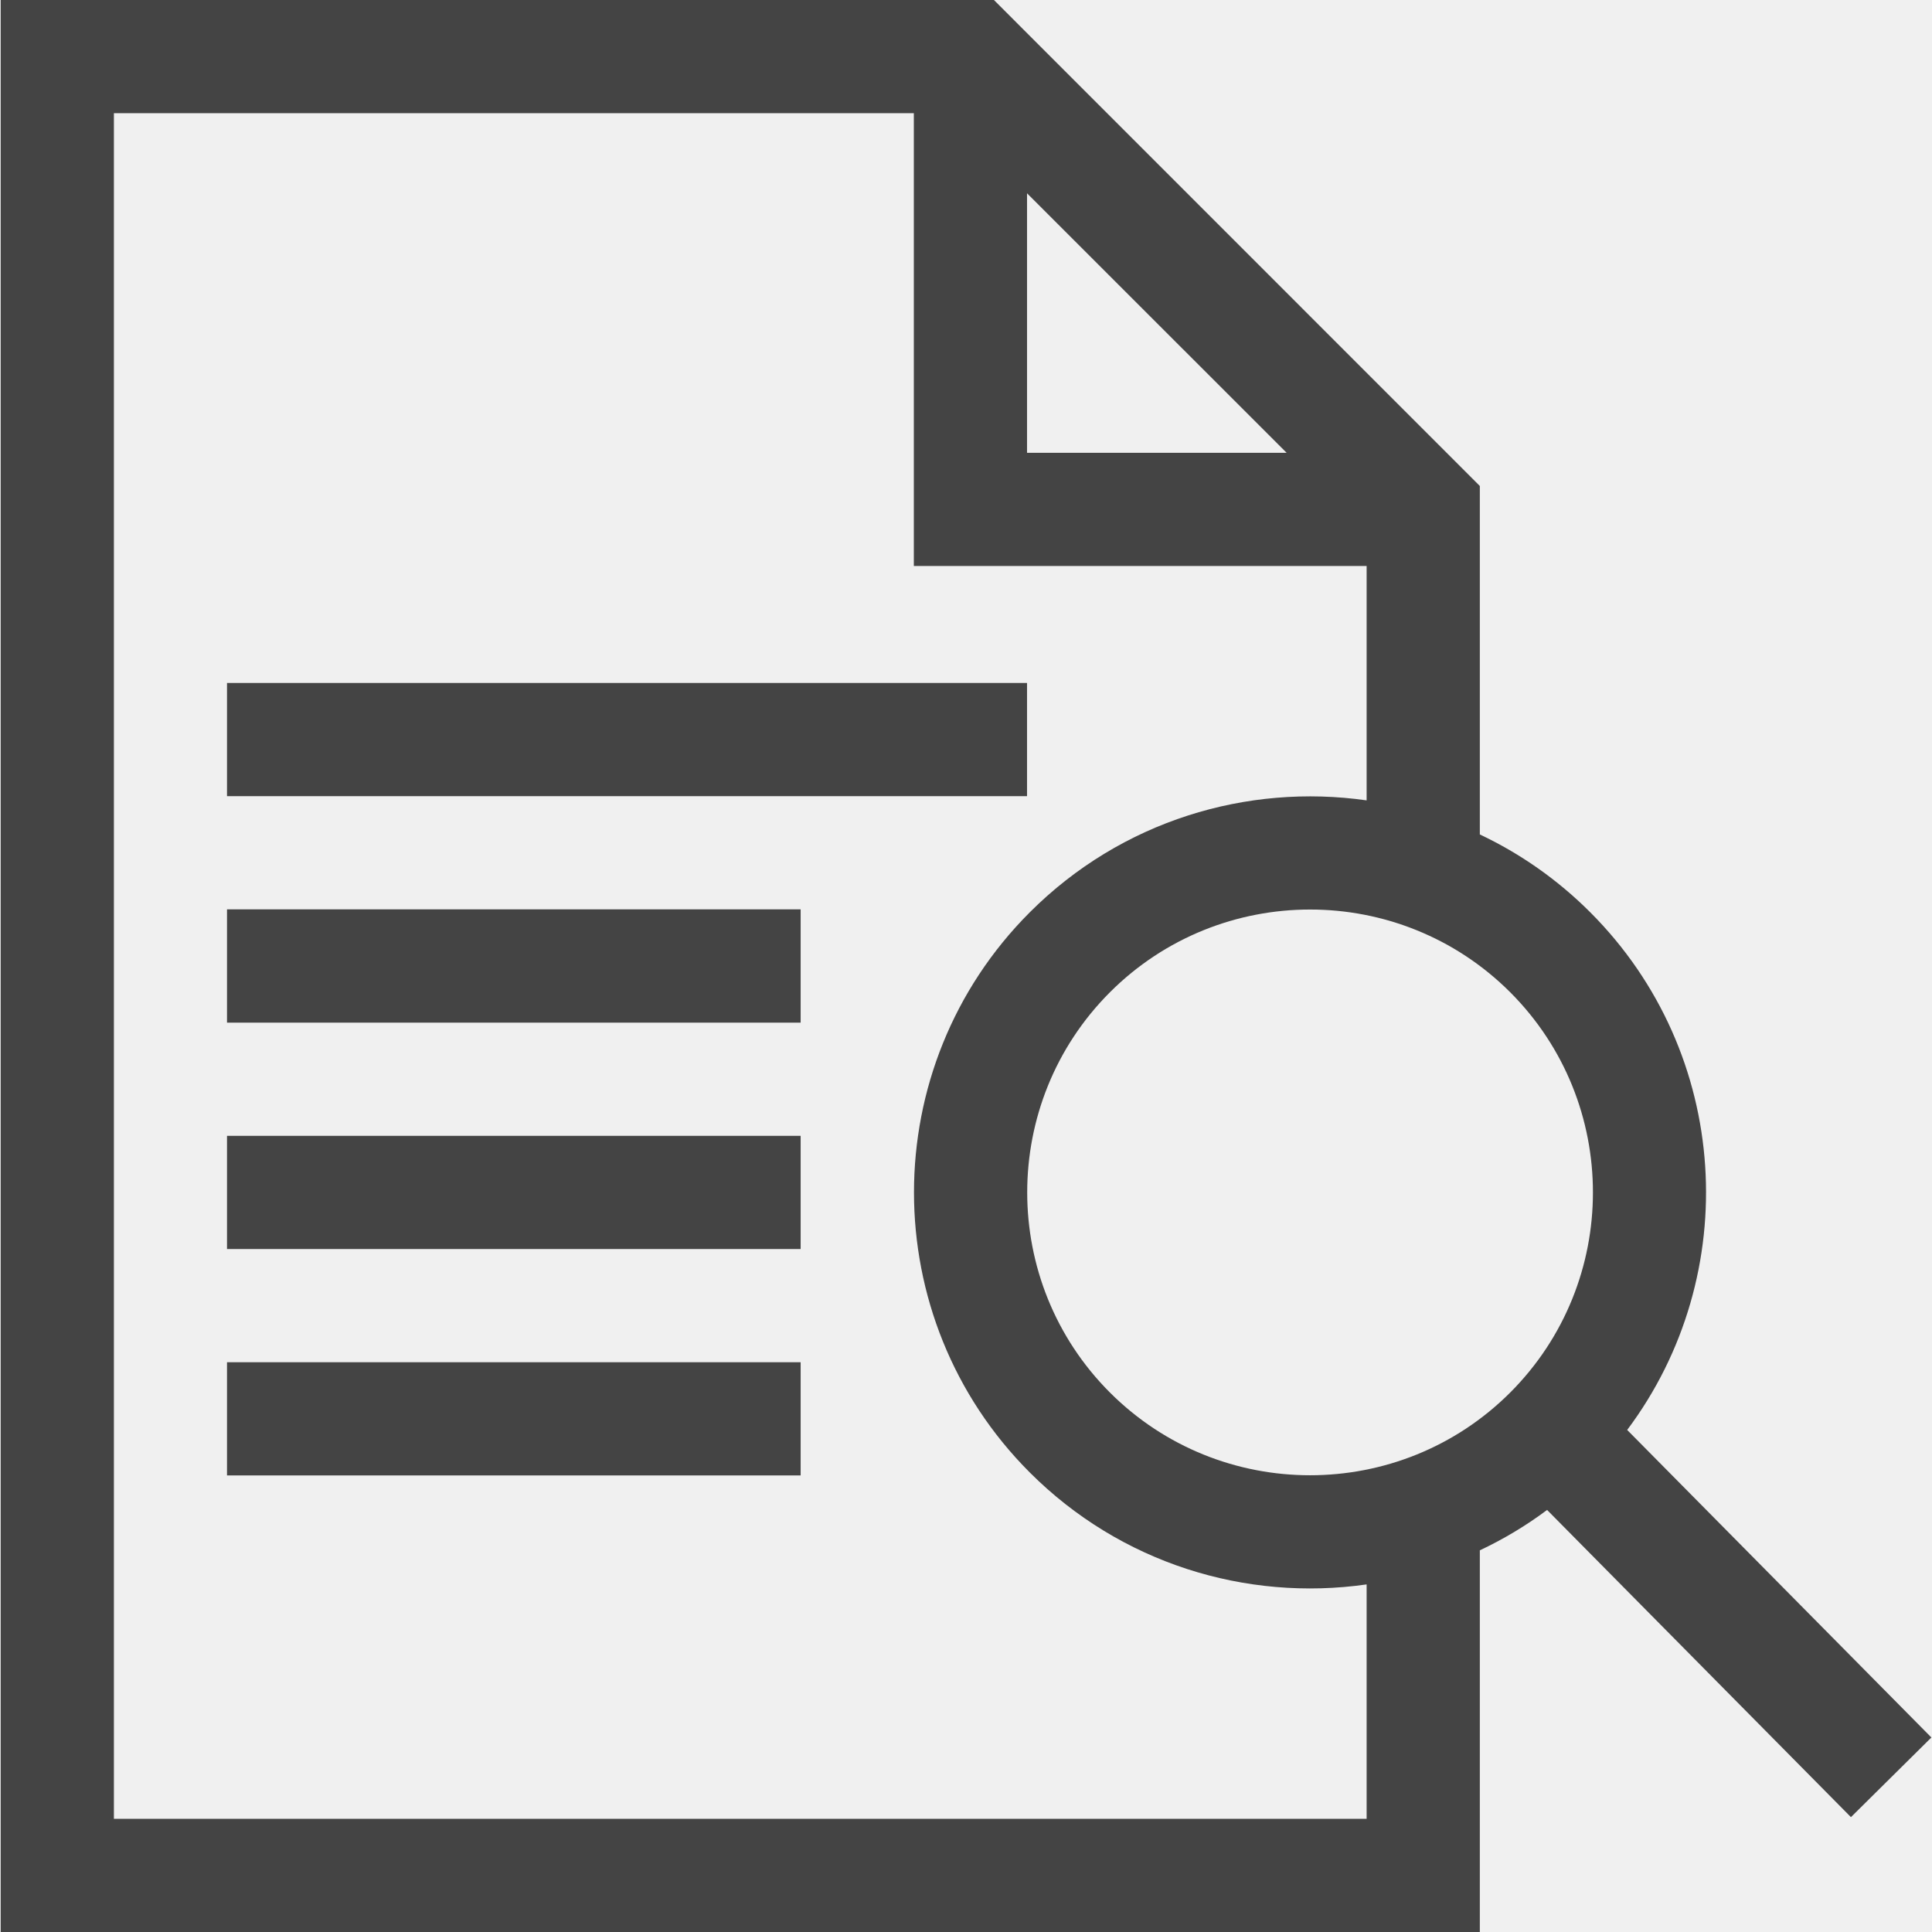
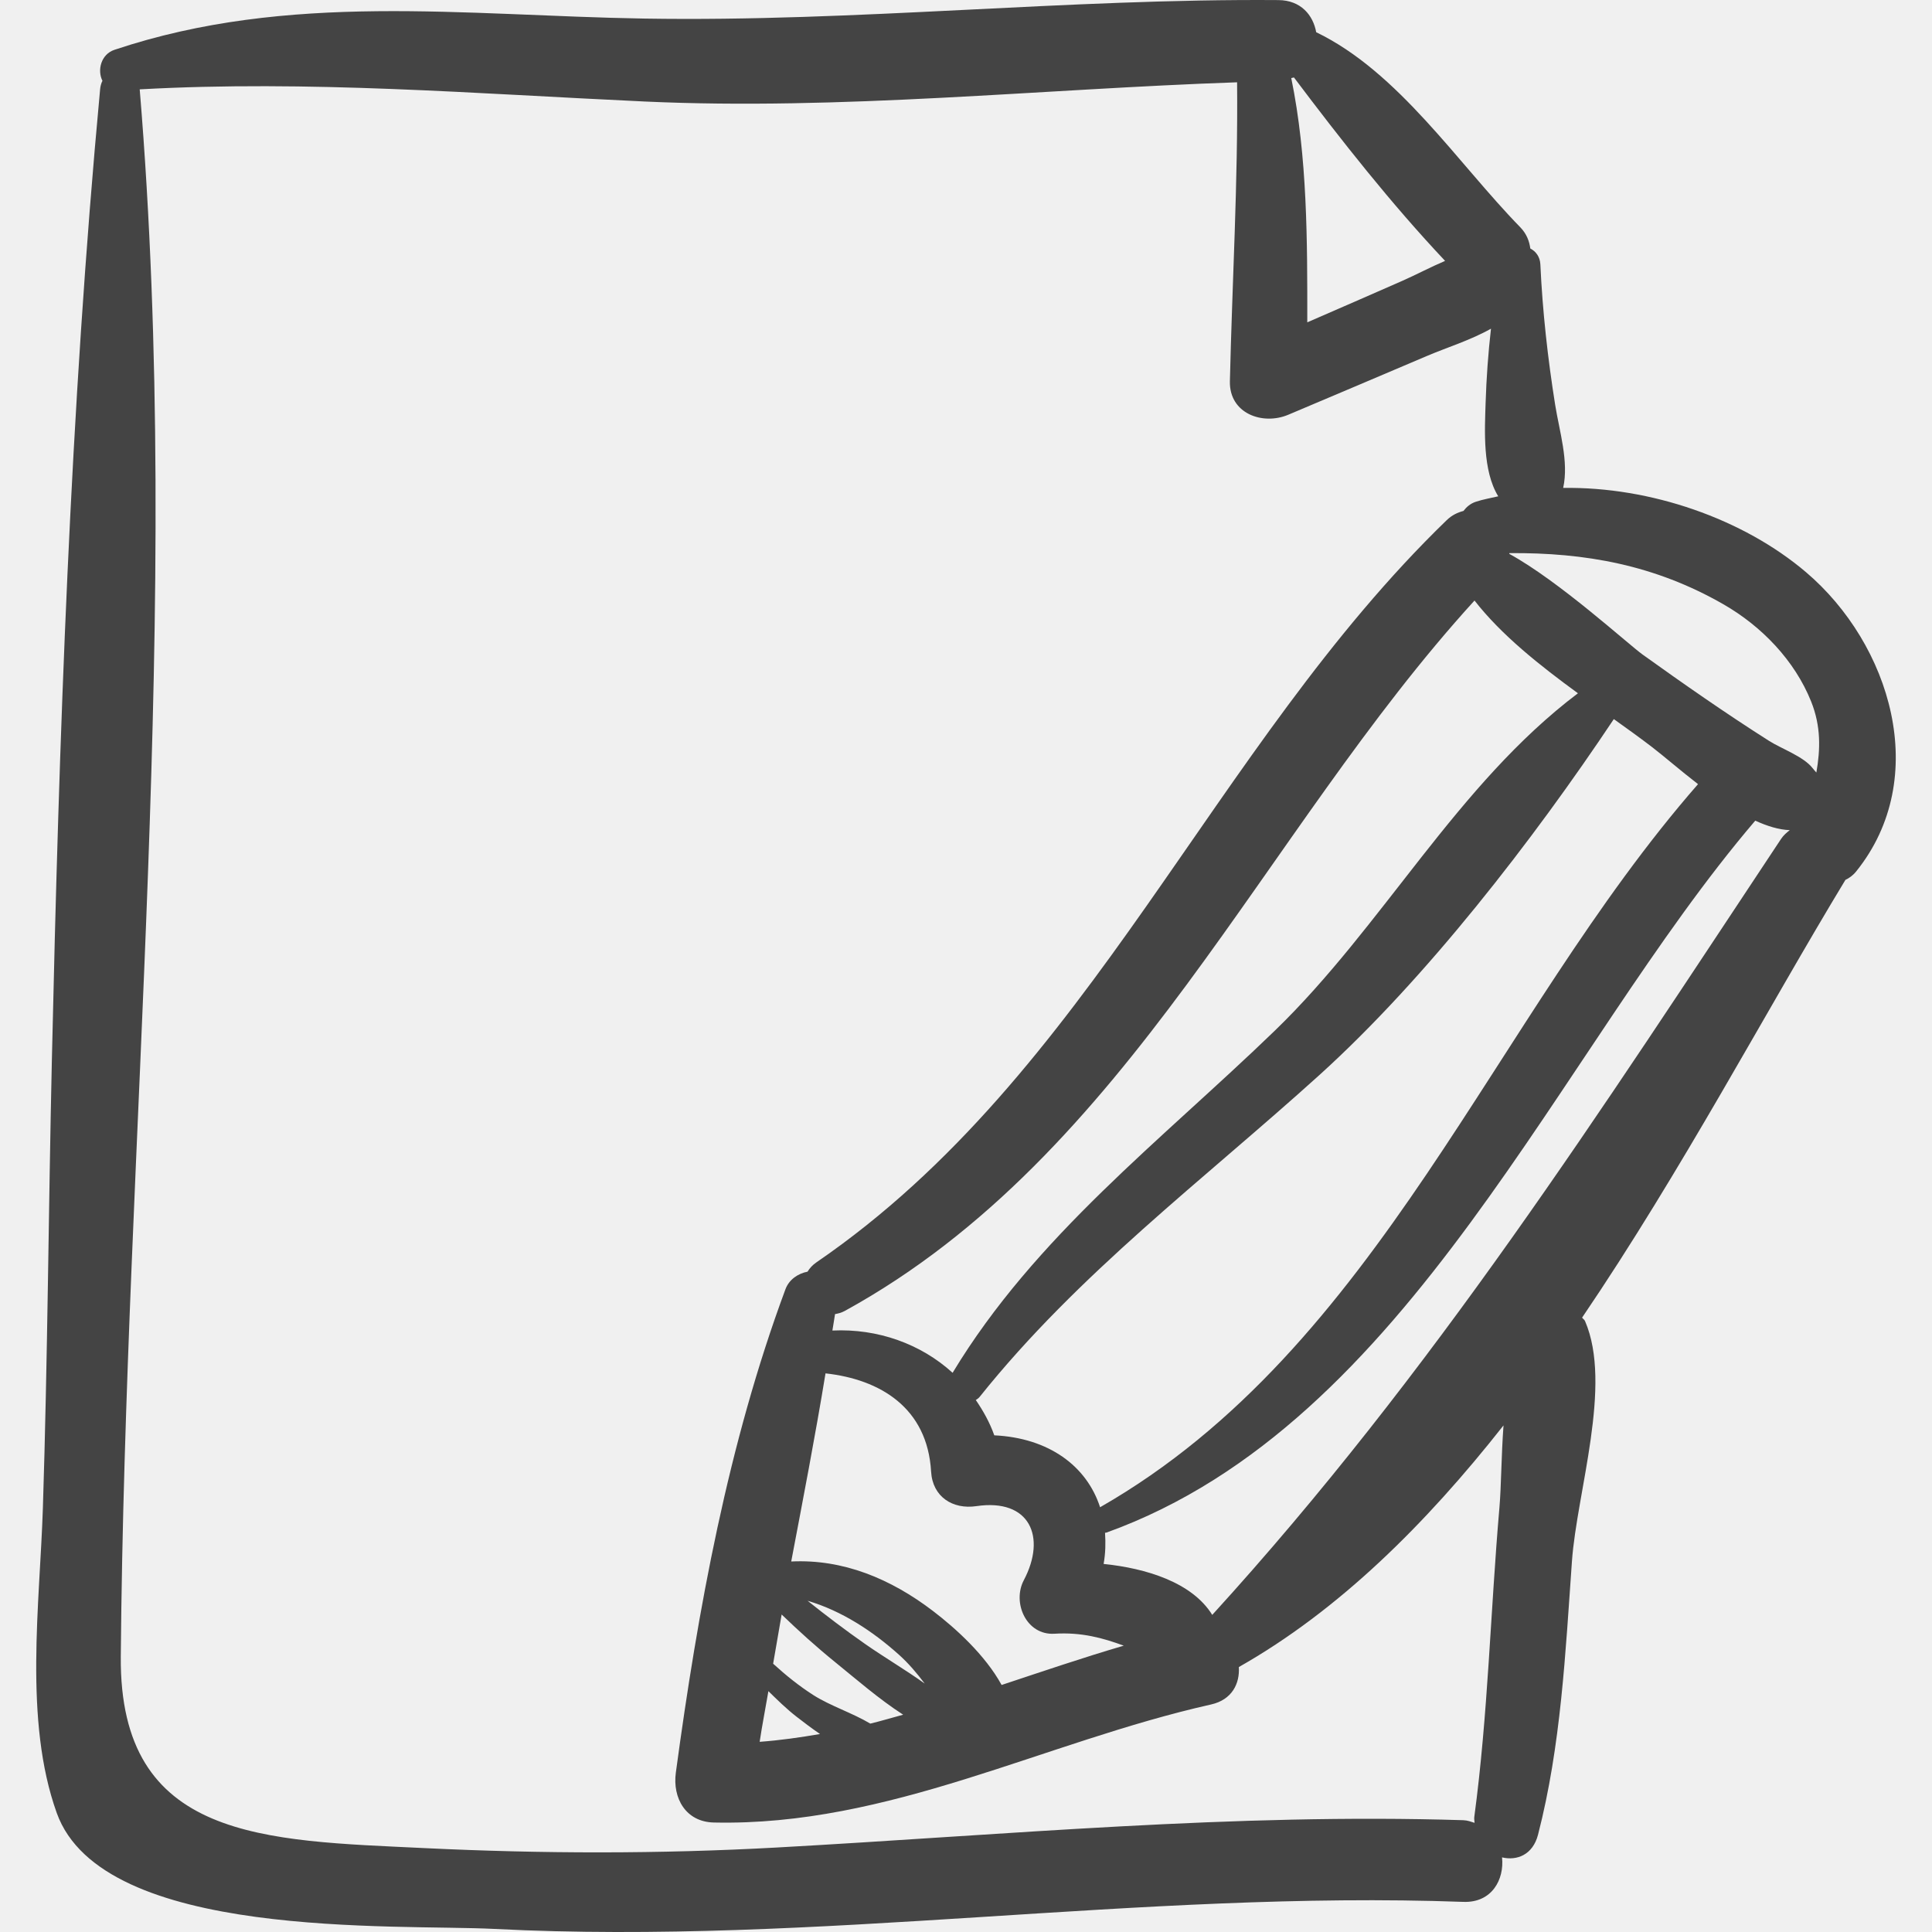
- <svg xmlns="http://www.w3.org/2000/svg" width="22" height="22" viewBox="0 0 22 22" fill="none">
-   <path d="M18.529 16.283C19.853 14.517 19.713 11.993 18.108 10.388C17.732 10.012 17.306 9.717 16.851 9.502V5.534L11.318 0H0.008V22H16.851V17.654C17.118 17.528 17.375 17.375 17.617 17.194L21.077 20.692L21.993 19.785L18.529 16.283ZM11.695 2.201L14.651 5.156H11.695V2.201ZM15.562 20.711H1.297V1.289H10.406V6.445H15.562V9.114C14.203 8.92 12.771 9.344 11.727 10.388C9.968 12.147 9.968 15.009 11.727 16.768C12.759 17.8 14.185 18.239 15.562 18.042V20.711ZM17.197 15.857C15.94 17.113 13.896 17.113 12.639 15.857C11.383 14.6 11.383 12.556 12.639 11.299C13.896 10.043 15.94 10.043 17.197 11.299C18.453 12.556 18.453 14.6 17.197 15.857Z" fill="#444444" />
-   <path d="M11.695 7.777H2.585V9.066H11.695V7.777Z" fill="#444444" />
-   <path d="M9.117 10.355H2.585V11.645H9.117V10.355Z" fill="#444444" />
-   <path d="M9.117 15.512H2.585V16.801H9.117V15.512Z" fill="#444444" />
-   <path d="M9.117 12.934H2.585V14.223H9.117V12.934Z" fill="#444444" />
+ <svg xmlns="http://www.w3.org/2000/svg" width="430" height="430" viewBox="0 0 430 430" fill="none">
+   <g clip-path="url(#clip0)">
+     <path d="M401.968 127.359C387.986 115.467 367.343 108.3 347.91 108.594C349.215 102.722 347.06 95.951 346.129 90.105C344.485 79.785 343.312 69.294 342.835 58.85C342.757 57.138 341.818 55.933 340.598 55.31C340.375 53.682 339.794 52.047 338.337 50.553C324.457 36.346 311.309 16.032 292.941 7.169C292.262 3.396 289.554 0.058 284.537 0.019C237.443 -0.341 190.492 4.906 143.451 4.135C103.25 3.477 64.294 -1.895 25.469 11.088C22.458 12.096 21.614 15.647 22.8 17.984C22.532 18.517 22.349 19.138 22.284 19.849C15.599 91.603 13.162 163.96 11.543 235.99C10.795 269.214 10.605 302.416 9.544 335.64C8.865 356.928 5.249 382.936 12.634 403.515C22.819 431.902 88.12 428.196 110.074 429.317C181.972 432.974 253.738 420.688 325.708 423.296C332.053 423.526 334.835 418.305 334.306 413.392C337.584 414.175 341.149 412.861 342.319 408.333C347.433 388.518 348.415 367.824 349.863 347.486C350.963 332.066 358.925 308.282 352.782 294.04C352.629 293.688 352.326 293.547 352.122 293.262C374.282 260.611 393.117 224.901 410.733 195.829C411.567 195.437 412.382 194.874 413.13 193.945C429.933 173.063 420.742 143.328 401.968 127.359ZM287.993 17.241C298.56 31.273 309.581 45.273 321.629 58.067C318.363 59.454 315.182 61.15 312.044 62.535C305.027 65.63 297.99 68.68 290.958 71.74C290.972 53.659 291.006 34.959 287.391 17.375C287.576 17.308 287.817 17.315 287.993 17.241ZM333.72 335.573C331.733 358.473 331.193 381.627 328.126 404.418C328.066 404.879 328.182 405.268 328.191 405.704C327.399 405.463 326.653 405.15 325.708 405.118C274.653 403.517 223.864 408.379 172.932 411.193C146.759 412.641 120.656 412.592 94.481 411.328C58.92 409.609 26.541 409.692 26.884 368.702C27.85 253.122 40.671 135.172 31.095 19.888C68.639 17.797 105.931 20.864 143.453 22.592C187.131 24.605 231.522 19.828 275.336 18.316C275.552 40.56 274.254 62.544 273.733 84.849C273.564 92.071 281.046 94.71 286.73 92.308C297.01 87.964 307.288 83.616 317.554 79.241C321.958 77.362 327.329 75.708 331.844 73.153C331.221 78.618 330.827 84.114 330.649 89.644C330.452 95.84 329.942 104.726 333.459 110.463C331.791 110.855 330.081 111.142 328.476 111.672C327.26 112.073 326.391 112.837 325.715 113.722C324.432 114.058 323.16 114.635 321.974 115.784C269.735 166.346 242.891 239.047 181.708 280.958C180.828 281.56 180.198 282.269 179.732 283.031C177.618 283.448 175.626 284.761 174.813 286.952C162.063 321.297 155.309 358.336 150.419 394.541C149.657 400.177 152.61 405.493 158.867 405.632C197.902 406.498 232.27 387.742 269.548 379.359C274.222 378.312 275.959 374.687 275.725 371.03C297.937 358.45 317.288 339.277 334.633 317.248C334.13 324.065 334.137 330.783 333.72 335.573ZM171.021 376.397C173.029 378.359 175.023 380.328 177.293 382.09C178.82 383.274 180.603 384.638 182.508 385.936C178.069 386.7 173.606 387.342 169.075 387.671C169.638 383.895 170.386 380.159 171.021 376.397ZM181.016 377.265C177.847 375.241 174.887 372.85 172.075 370.288C172.719 366.64 173.335 362.987 173.967 359.334C177.777 363.001 181.694 366.55 185.831 369.902C190.638 373.8 195.658 378.178 201.013 381.636C198.574 382.292 196.151 383.031 193.7 383.619C189.709 381.238 184.78 379.668 181.016 377.265ZM179.735 356.279C187.346 358.51 194.293 363.085 200.119 368.327C202.257 370.249 204.091 372.429 205.808 374.701C201.481 371.611 196.823 368.882 192.514 365.871C188.153 362.821 183.904 359.601 179.735 356.279ZM207.656 358.556C198.252 351.378 187.661 346.974 176.1 347.537C178.743 333.593 181.442 319.662 183.733 305.666C195.903 307.003 206.41 313.331 207.232 327.531C207.557 333.152 212.041 335.997 217.32 335.216C229.229 333.456 232.94 342.094 227.867 351.704C225.238 356.682 228.411 364.004 234.702 363.615C240.73 363.242 245.478 364.569 250.113 366.27C240.982 368.947 231.96 372.028 222.926 375.019C219.278 368.375 212.741 362.438 207.656 358.556ZM221.297 319.458C220.283 316.586 218.828 314.008 217.184 311.601C217.485 311.402 217.791 311.212 218.055 310.88C239.958 283.48 267.778 262.672 293.656 239.267C317.395 217.795 341.286 186.89 359.184 160.047C362.205 162.204 365.128 164.305 367.776 166.339C370.314 168.291 373.9 171.407 377.924 174.525C332.143 226.912 307.057 299.848 244.843 335.464C241.869 326.264 233.391 320.028 221.297 319.458ZM283.756 229.37C258.545 253.754 230.396 275.111 212.02 305.539C204.965 299.118 195.361 295.65 185.264 296.134C185.445 294.911 185.681 293.7 185.852 292.477C186.557 292.352 187.277 292.178 188.025 291.768C251.42 256.962 280.921 185.493 328.18 133.659C334.135 141.317 342.692 148.095 351.197 154.301C324.239 174.648 307.858 206.058 283.756 229.37ZM396.388 186.744C356.097 247.442 318.958 305.513 269.807 359.42C265.304 352.163 255.047 349.045 245.629 348.081C246.062 345.654 246.092 343.361 245.944 341.144C246.062 341.118 246.168 341.137 246.289 341.095C313.841 316.748 346.618 234.25 390.661 182.653C393.316 183.862 395.929 184.682 398.347 184.761C397.645 185.312 396.955 185.887 396.388 186.744ZM404.263 171.94C403.976 171.629 403.682 171.291 403.392 170.921C401.402 168.375 396.455 166.621 393.749 164.905C384.155 158.813 374.82 152.297 365.584 145.677C362.395 143.39 347.007 129.328 335.902 123.263C335.912 123.21 335.939 123.159 335.949 123.106C352.863 122.974 368.302 125.742 383.55 134.479C392.063 139.355 399.438 146.988 403.107 156.151C405.322 161.69 405.153 166.825 404.263 171.94Z" fill="#444444" />
+   </g>
+   <defs>
+     <clipPath id="clip0">
+       <rect width="430" height="430" fill="white" />
+     </clipPath>
+   </defs>
</svg>
